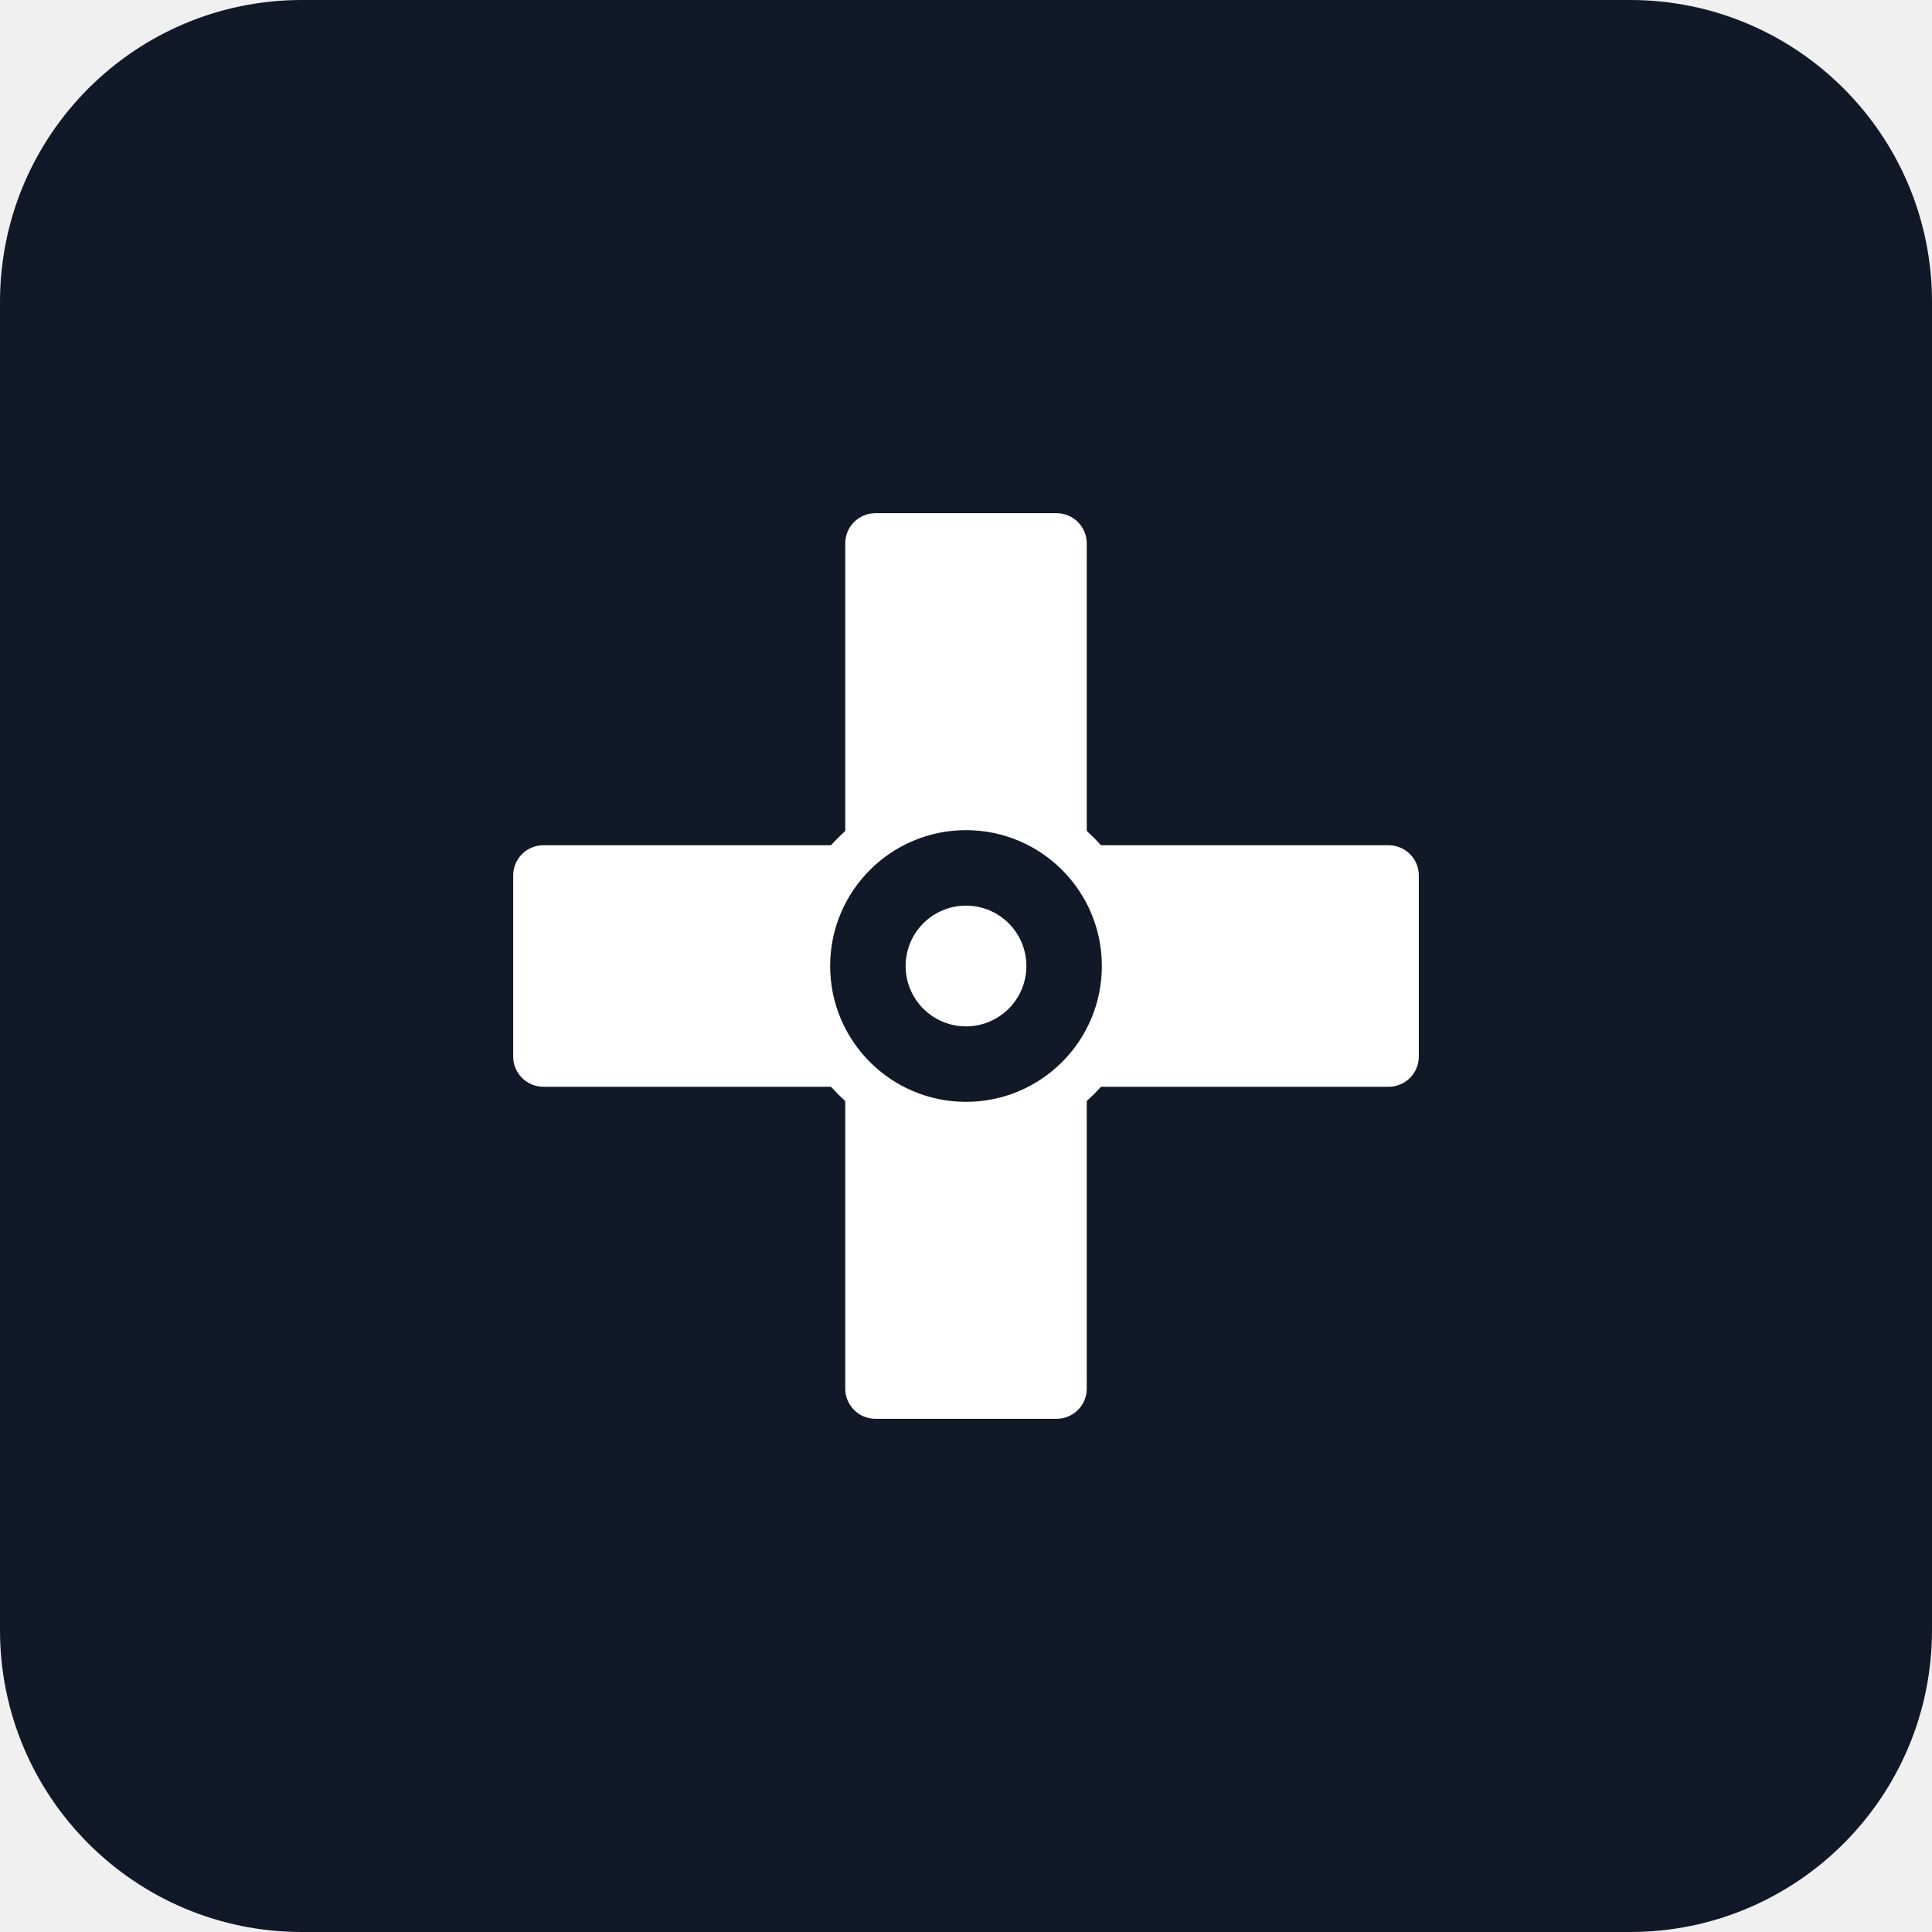
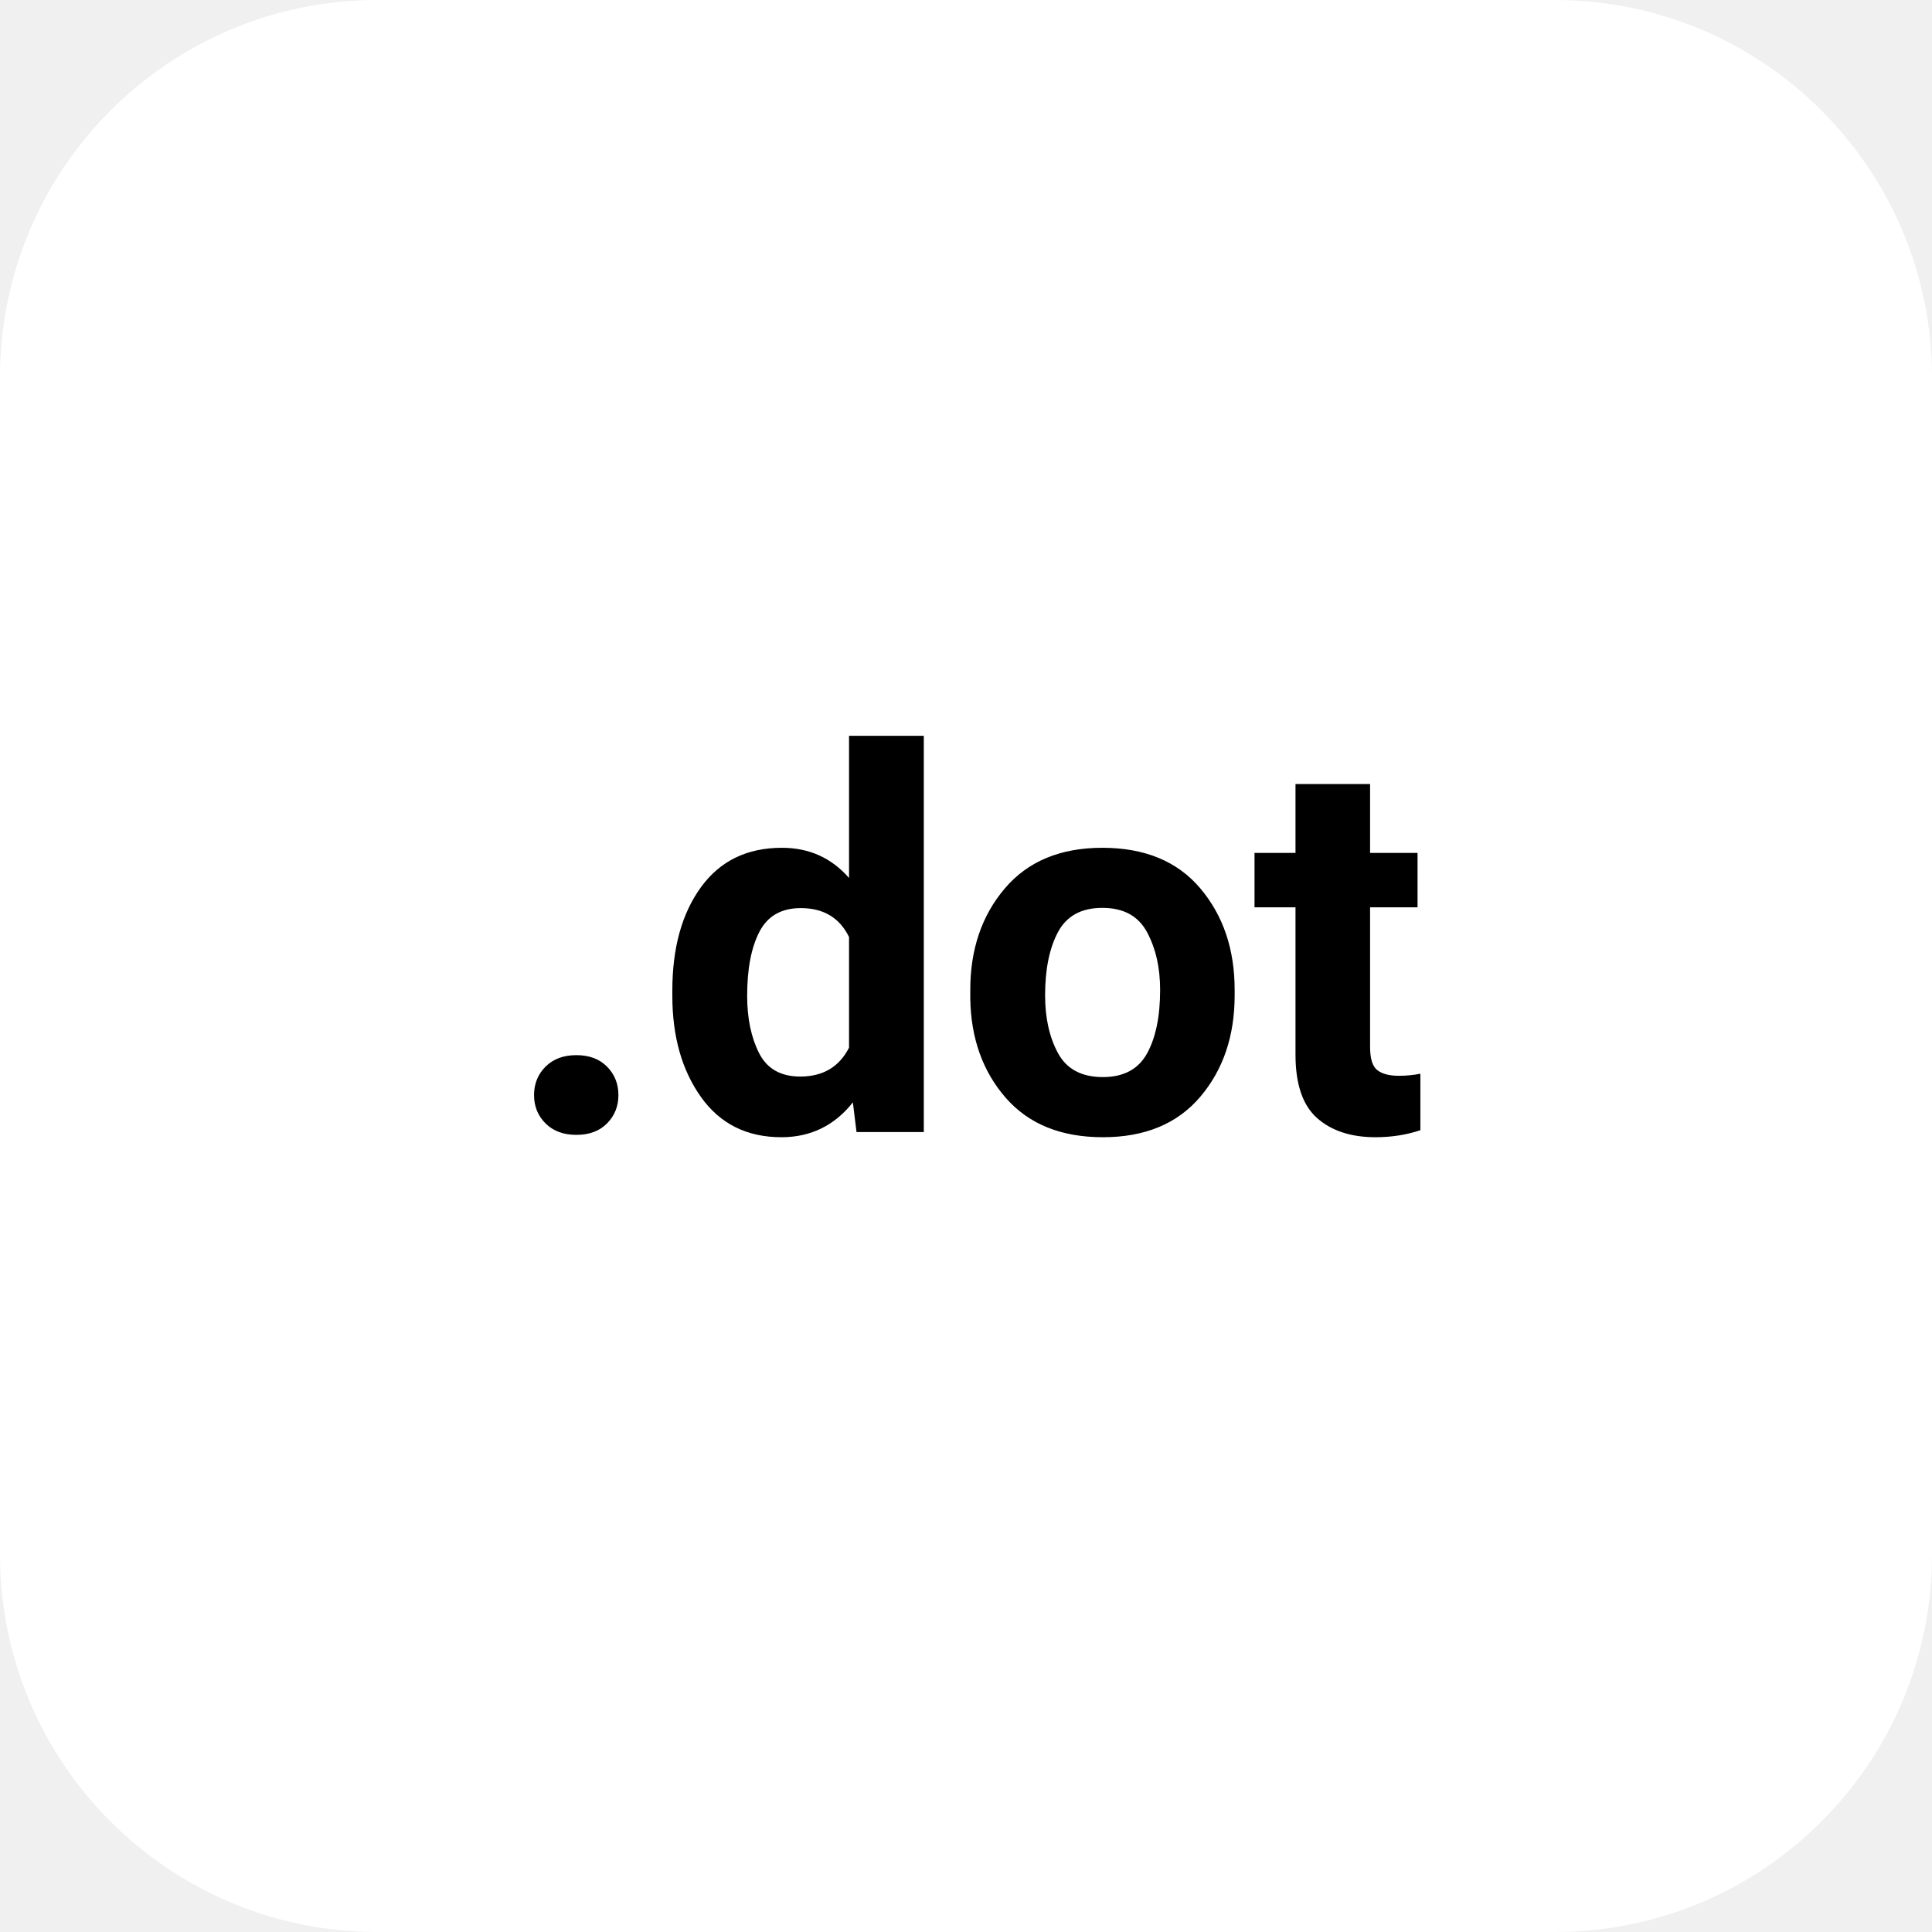
<svg xmlns="http://www.w3.org/2000/svg" width="512" height="512" viewBox="0 0 512 512" fill="none">
-   <rect width="512" height="512" rx="80" fill="#111827" />
-   <g transform="translate(256, 256)">
-     <rect x="-32" y="-120" width="64" height="240" rx="8" fill="white" />
-     <rect x="-120" y="-32" width="240" height="64" rx="8" fill="white" />
-     <circle cx="0" cy="0" r="48" fill="white" />
-     <circle cx="0" cy="0" r="36" fill="#111827" />
-     <circle cx="0" cy="0" r="16" fill="white" />
-   </g>
+   <rect width="512" height="512" rx="100" fill="white" />
+   <text x="256" y="300" font-family="-apple-system, BlinkMacSystemFont, 'Segoe UI', Roboto, Helvetica, Arial, sans-serif" font-size="140" font-weight="600" text-anchor="middle" fill="black">.dot</text>
</svg>
